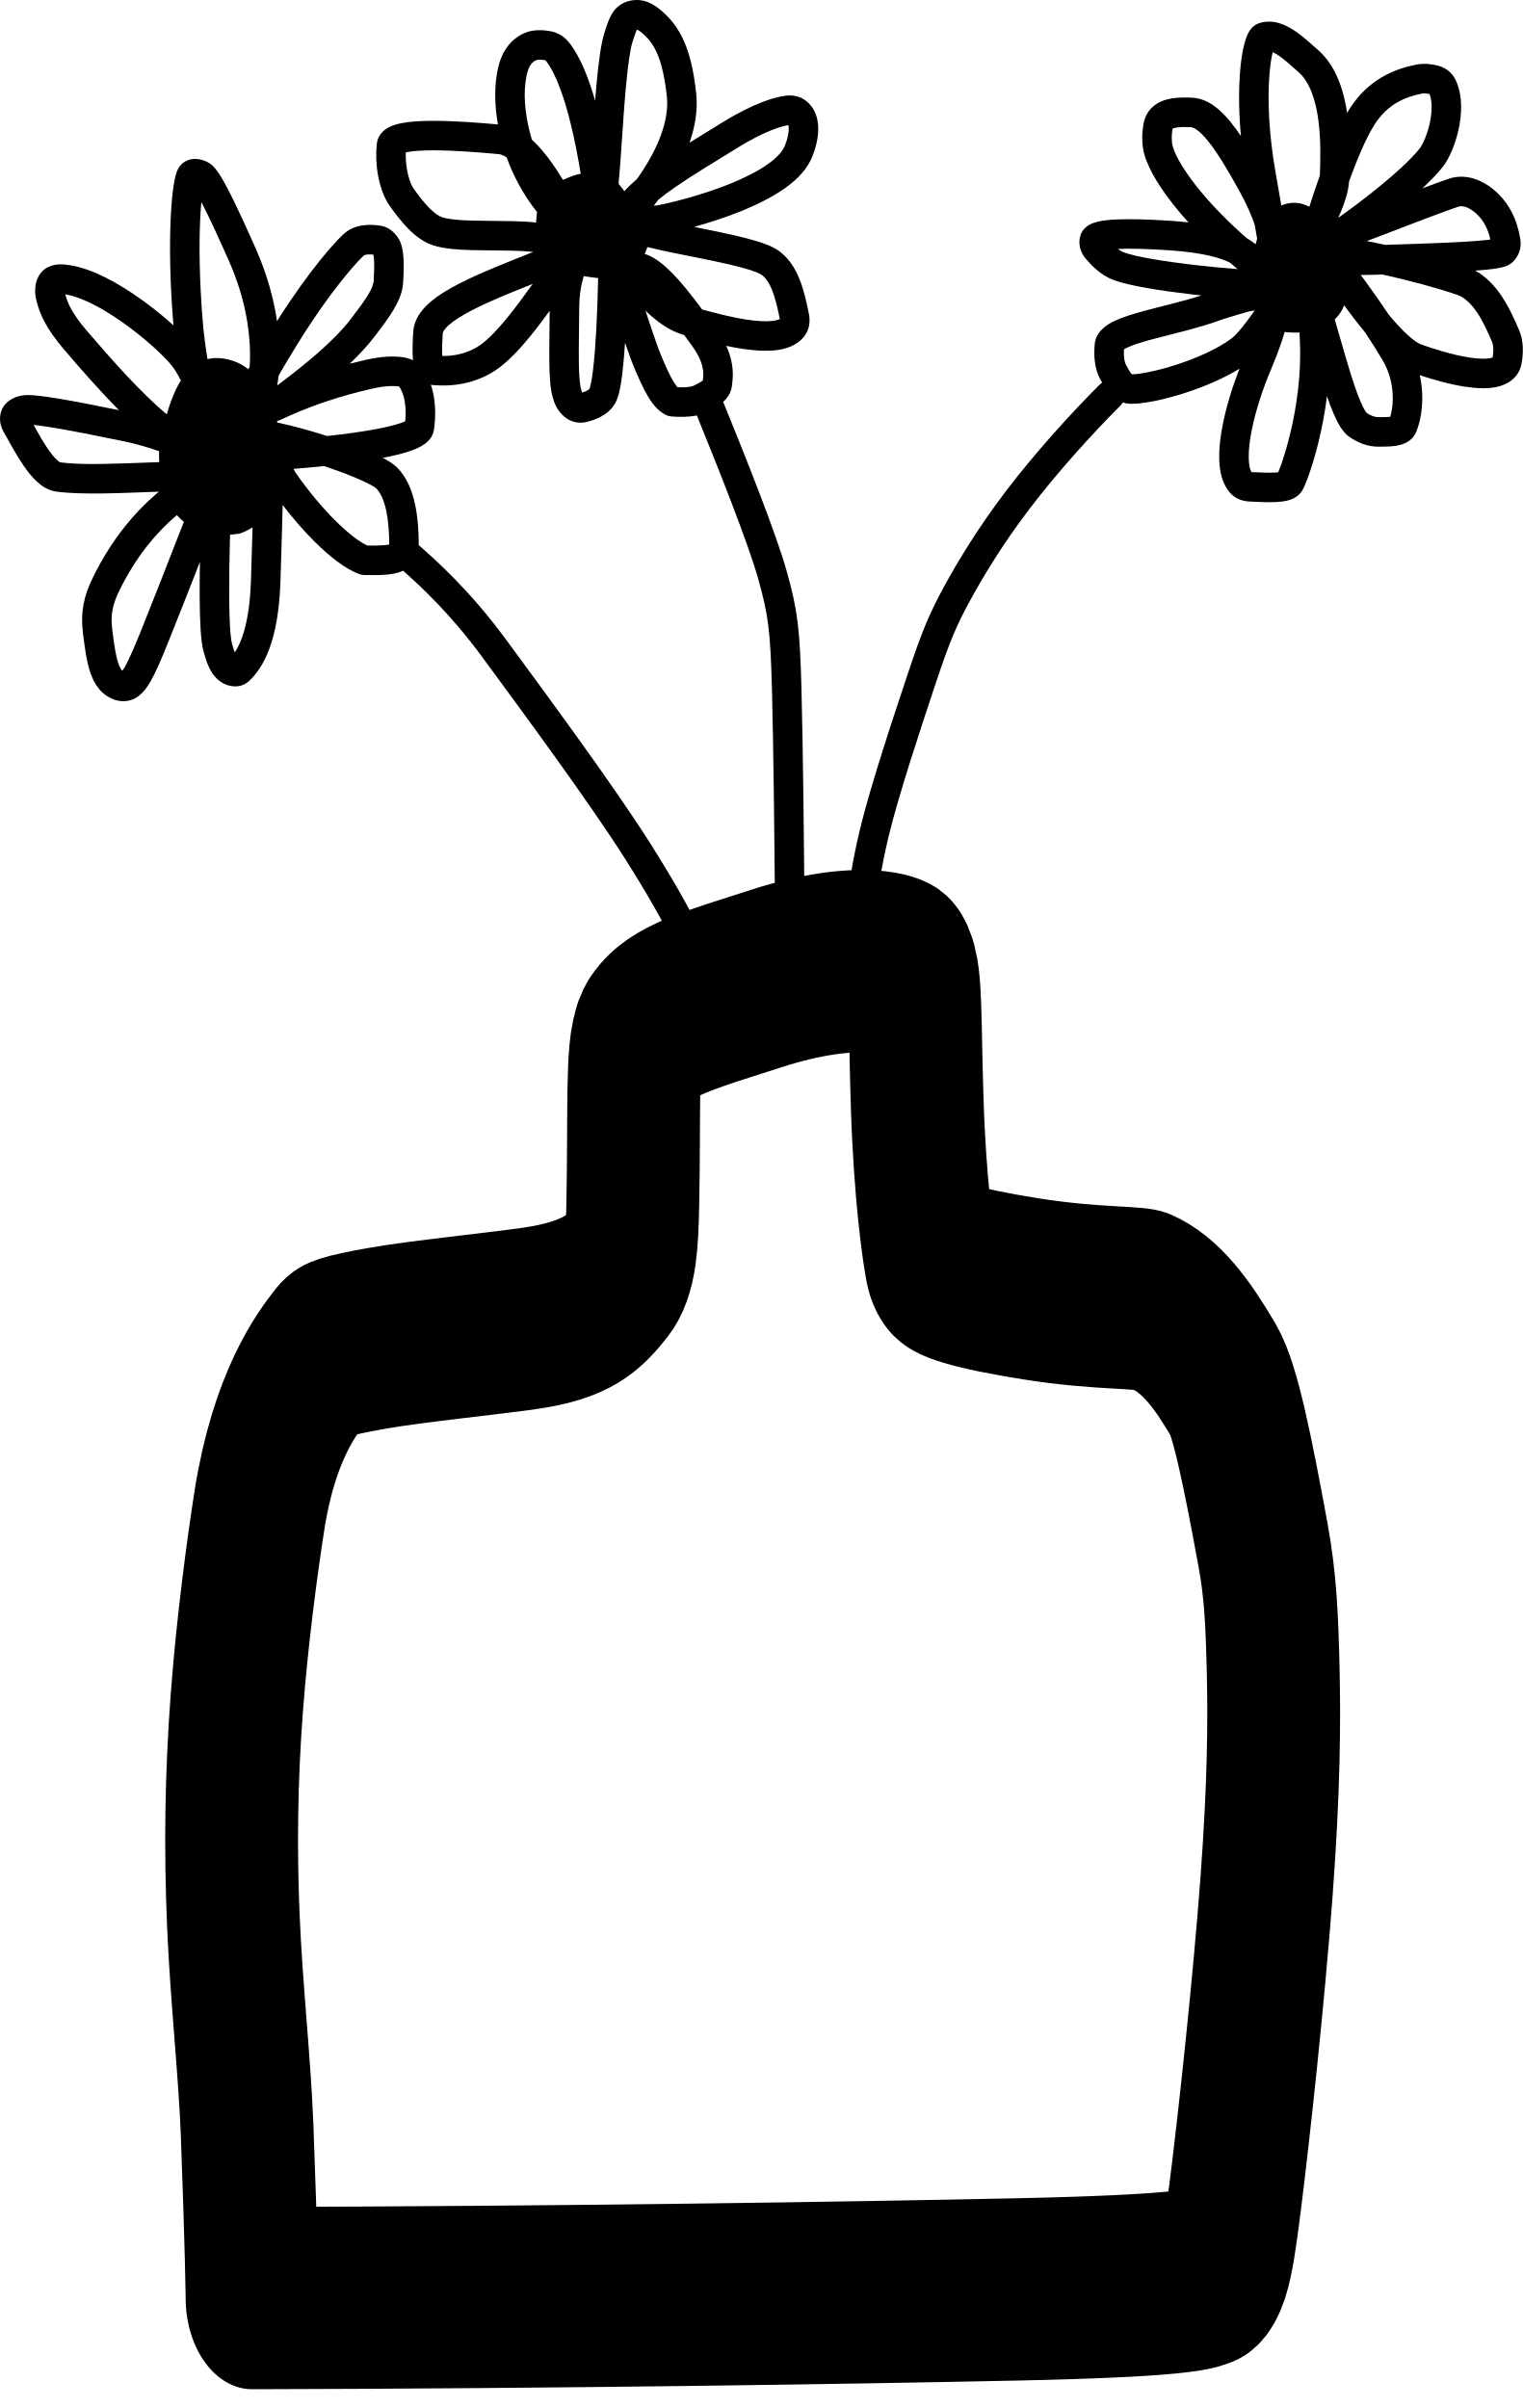
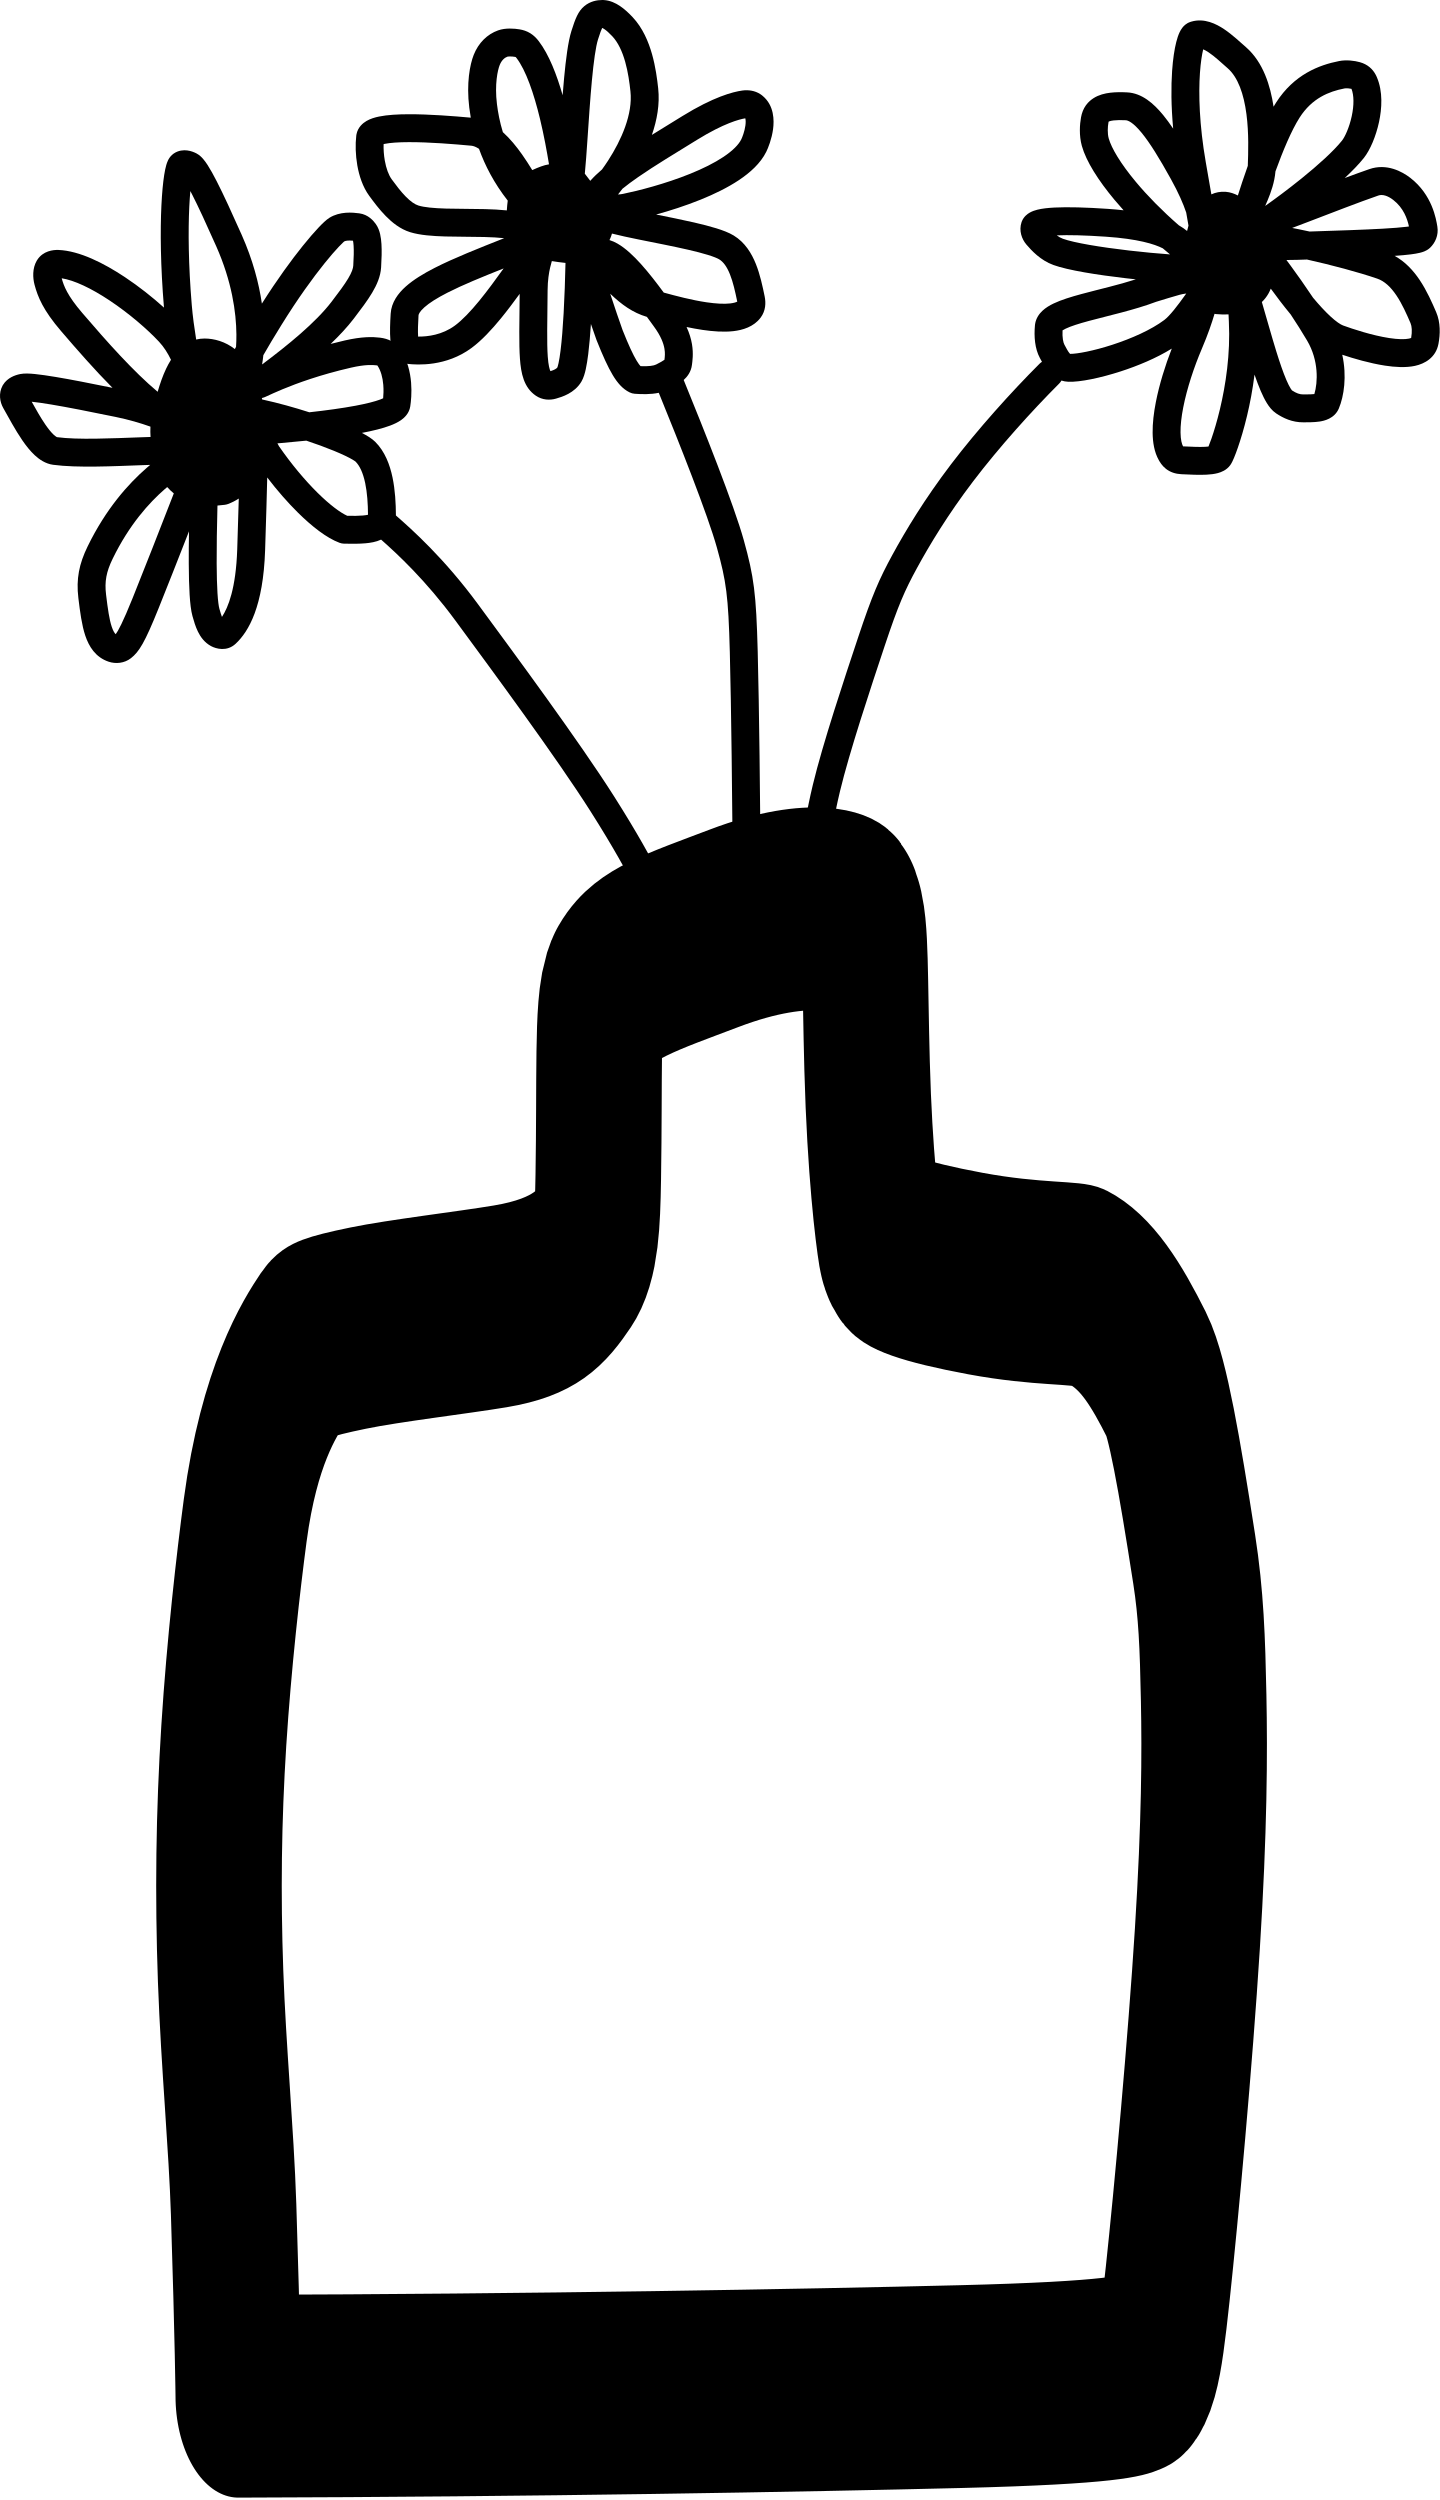
- <svg xmlns="http://www.w3.org/2000/svg" width="258" height="408" viewBox="0 0 258 408" fill="none">
-   <g transform="translate(0 162.8) scale(1 1.3727) translate(0 -162.8)">
+ <svg xmlns="http://www.w3.org/2000/svg" width="258" height="448" viewBox="0 0 258 448" fill="none">
+   <g transform="translate(0 162.8) scale(1 1.6152) translate(0 -162.8)">
    <path d="M41.865 307.15C42.603 321.349 42.703 327.771 42.703 327.859C95.422 327.777 144.7 327.212 172.106 326.792C199.512 326.371 203.133 325.585 205.19 325.042C207.247 324.498 207.726 324.206 209.255 315.373C210.785 306.54 213.289 289.678 214.567 277.119C215.845 264.561 215.896 256.549 215.695 250.383C215.495 244.217 215.249 239.98 213.997 234.993C211.302 224.263 209.232 216.992 207.287 214.591C203.742 210.215 200.174 206.499 194.979 204.844C192.992 204.211 186.092 204.603 174.781 203.301C163.811 202.038 158.033 200.809 157.698 199.56C157.25 197.895 155.849 191.13 155.381 180.252C154.966 170.598 155.185 165.018 154.163 164.148C153.219 163.345 145.664 161.246 129.731 165.004C118.956 167.545 111.487 168.977 108.323 172.382C107.015 173.789 107.496 181.626 107.21 192.616C107.08 197.625 106.784 199.737 105.423 200.987C102.47 203.699 99.612 205.911 89.633 206.944C82.788 207.652 70.692 208.527 64.184 209.356C56.711 210.308 55.193 210.763 54.349 211.541C51.845 213.849 46.422 219.128 43.94 230.684C42.725 236.34 41.037 245.489 40.107 254.528C39.178 263.567 39.011 272.235 39.532 281.244C40.053 290.252 41.457 299.312 41.865 307.15Z" stroke="black" stroke-width="22.5" stroke-linecap="round" stroke-linejoin="round" />
  </g>
  <path fill-rule="evenodd" clip-rule="evenodd" d="M31.145 27.507C31.993 26.926 32.909 26.881 33.532 26.955C34.193 27.033 34.77 27.267 35.188 27.482C35.752 27.773 36.158 28.201 36.401 28.482C36.678 28.803 36.943 29.175 37.192 29.558C37.691 30.328 38.245 31.331 38.845 32.505C40.05 34.861 41.551 38.127 43.313 42.092C45.311 46.589 46.398 50.766 46.929 54.408C49.7 50.034 52.237 46.57 54.254 44.064C55.35 42.702 56.301 41.611 57.061 40.805C57.741 40.085 58.453 39.39 59.022 39.035C60.93 37.845 63.187 38.072 64.38 38.229C66.012 38.445 66.942 39.59 67.343 40.146C67.776 40.746 67.993 41.417 68.118 41.956C68.249 42.522 68.32 43.134 68.358 43.742C68.433 44.956 68.389 46.399 68.295 47.912C68.194 49.551 67.525 51.055 66.686 52.462C65.847 53.868 64.692 55.408 63.39 57.109C62.235 58.619 60.812 60.14 59.252 61.631C60.067 61.419 60.914 61.209 61.794 61.008C64.857 60.305 66.758 60.348 68.084 60.508C68.806 60.595 69.523 60.778 70.185 61.157C70.874 61.552 71.321 62.056 71.634 62.495C73.032 64.451 73.519 66.738 73.668 68.559C73.82 70.408 73.642 72.019 73.516 72.832C73.322 74.086 72.461 74.856 71.921 75.245C71.324 75.675 70.612 76.003 69.918 76.264C68.562 76.775 66.797 77.205 64.849 77.578C65.776 78.059 66.658 78.597 67.239 79.174C68.981 80.904 69.864 83.29 70.339 85.559C70.806 87.788 70.937 90.191 70.948 92.372C73.739 94.816 79.564 99.981 85.669 108.287C92.222 117.201 103.783 132.85 110.039 142.703C114.165 149.202 116.801 153.985 118.445 157.33C120.049 160.594 120.786 162.644 120.971 163.615C121.23 164.971 120.34 166.28 118.984 166.539C117.628 166.797 116.319 165.908 116.06 164.551C116.06 164.551 116.052 164.517 116.034 164.448C116.015 164.378 115.987 164.283 115.948 164.161C115.869 163.916 115.752 163.583 115.585 163.157C115.25 162.304 114.731 161.109 113.958 159.535C112.411 156.387 109.87 151.764 105.818 145.383C99.677 135.711 88.245 120.234 81.64 111.249C76.29 103.97 71.192 99.26 68.293 96.699C67.377 97.132 66.333 97.282 65.516 97.356C64.372 97.46 63.031 97.461 61.652 97.425C61.377 97.418 61.106 97.365 60.848 97.27C58.53 96.412 55.888 94.332 53.389 91.861C51.554 90.047 49.671 87.894 47.887 85.564C47.825 88.13 47.708 92.627 47.507 98.625C47.174 108.607 44.615 113.137 42.222 115.364C40.669 116.81 38.732 116.277 37.817 115.781C36.62 115.132 35.915 114.1 35.469 113.189C35.031 112.293 34.734 111.281 34.492 110.409C34.222 109.438 34.074 108.085 33.981 106.587C33.884 105.034 33.837 103.137 33.827 100.978C33.818 99.233 33.834 97.298 33.869 95.212C31.957 100.105 29.838 105.482 28.416 109.015C25.933 115.189 24.921 116.804 23.471 117.942C22.274 118.882 20.726 118.994 19.483 118.582C17.109 117.794 15.931 115.843 15.282 113.902C14.652 112.021 14.344 109.635 14.045 107.178C13.626 103.725 14.182 101.041 15.698 97.928C18.992 91.165 22.993 86.711 26.265 83.864C26.486 83.672 26.704 83.487 26.918 83.309C26.449 83.324 25.96 83.34 25.454 83.358C20.473 83.537 13.833 83.875 9.513 83.29C8.138 83.103 7.035 82.325 6.24 81.59C5.414 80.826 4.668 79.873 4.014 78.923C2.719 77.042 1.498 74.737 0.585 73.122C-0.051 71.995 -0.267 70.479 0.441 69.144L0.521 69.001C0.937 68.299 1.532 67.861 2.018 67.596C2.549 67.307 3.11 67.135 3.611 67.032C4.389 66.872 5.399 66.939 6.281 67.028C7.279 67.129 8.536 67.311 10.011 67.557C12.63 67.995 16.05 68.659 20.157 69.498C16.992 66.309 13.861 62.734 10.938 59.324C7.734 55.586 6.768 53.206 6.19 51.025C5.864 49.793 5.79 48.104 6.566 46.752L6.666 46.588C7.714 44.946 9.544 44.756 10.483 44.793C14.26 44.94 18.652 47.184 22.378 49.66C24.91 51.343 27.349 53.28 29.384 55.121C29.384 55.112 29.383 55.103 29.382 55.093C28.756 47.601 28.708 41.33 28.925 36.818C29.034 34.568 29.211 32.719 29.424 31.356C29.53 30.682 29.653 30.069 29.8 29.564C29.873 29.315 29.97 29.032 30.099 28.759C30.196 28.555 30.452 28.04 30.977 27.631L31.145 27.507ZM29.547 87.636C26.716 90.1 23.157 94.032 20.193 100.118C19.046 102.472 18.72 104.19 19.009 106.576C19.323 109.158 19.585 111.007 20.023 112.315C20.283 113.091 20.532 113.46 20.737 113.647C21.154 113.092 21.988 111.6 23.778 107.15C25.702 102.367 28.919 94.168 31.146 88.416C30.73 88.076 30.333 87.698 29.965 87.283C29.828 87.398 29.688 87.514 29.547 87.636ZM42.788 89.34C42.196 89.728 41.555 90.058 40.859 90.319C40.667 90.391 40.467 90.44 40.263 90.463C39.886 90.505 39.449 90.555 38.969 90.595C38.869 94.504 38.813 98.015 38.827 100.955C38.837 103.068 38.883 104.859 38.971 106.276C39.063 107.747 39.192 108.646 39.31 109.073C39.481 109.688 39.628 110.168 39.773 110.55C40.894 108.861 42.277 105.431 42.51 98.458C42.631 94.831 42.72 91.761 42.788 89.34ZM54.894 78.965C53.287 79.133 51.652 79.288 50.033 79.424C49.926 79.433 49.82 79.439 49.715 79.442C49.803 79.607 49.896 79.782 49.999 79.97C52.17 83.118 54.607 86.033 56.905 88.305C59.091 90.466 60.959 91.851 62.235 92.434C63.368 92.456 64.317 92.445 65.063 92.377C65.459 92.341 65.748 92.292 65.947 92.244C65.931 90.264 65.805 88.299 65.446 86.585C65.056 84.726 64.454 83.454 63.716 82.721C63.716 82.721 63.586 82.607 63.216 82.386C62.87 82.179 62.406 81.934 61.828 81.659C60.673 81.11 59.167 80.489 57.446 79.856C56.631 79.556 55.774 79.258 54.894 78.965ZM5.683 71.994C6.468 73.403 7.277 74.844 8.132 76.087C8.69 76.896 9.195 77.512 9.635 77.919C9.99 78.247 10.179 78.325 10.208 78.338L10.184 78.336C13.96 78.847 20.017 78.55 25.274 78.361C25.852 78.34 26.422 78.321 26.978 78.304C26.939 77.71 26.93 77.091 26.96 76.454C25.123 75.8 23.06 75.198 20.768 74.725C15.944 73.73 12.044 72.967 9.186 72.489C7.755 72.25 6.619 72.088 5.778 72.003C5.746 71.999 5.714 71.997 5.683 71.994ZM67.485 65.472C66.754 65.384 65.433 65.303 62.912 65.882C57.383 67.15 53.216 68.681 50.621 69.76C49.322 70.299 48.416 70.725 47.885 70.969C47.757 71.028 47.625 71.089 47.514 71.136C47.46 71.16 47.383 71.192 47.298 71.223C47.285 71.228 47.134 71.286 46.922 71.333C46.946 71.42 46.969 71.507 46.991 71.594C47.067 71.608 47.142 71.622 47.215 71.638C49.875 72.218 52.736 73.016 55.428 73.881C58.469 73.545 61.329 73.153 63.706 72.707C65.649 72.342 67.159 71.961 68.156 71.586C68.366 71.507 68.531 71.432 68.66 71.372C68.72 70.744 68.76 69.889 68.685 68.968C68.577 67.649 68.251 66.414 67.629 65.494C67.59 65.487 67.543 65.479 67.485 65.472ZM11.057 49.869C11.432 51.251 12.067 52.958 14.734 56.07C19.274 61.367 23.931 66.586 28.252 70.208C28.656 68.814 29.149 67.374 29.766 66.073C30.011 65.558 30.301 65.013 30.641 64.474C30.076 63.299 29.373 62.179 28.502 61.244C26.454 59.046 23.137 56.168 19.611 53.825C16.363 51.667 13.308 50.218 11.057 49.869ZM63.256 43.135C62.361 43.055 61.885 43.141 61.667 43.277C61.726 43.241 61.429 43.462 60.698 44.237C60.046 44.928 59.181 45.916 58.149 47.199C56.086 49.762 53.393 53.457 50.44 58.223C49.121 60.353 48.036 62.16 47.191 63.65C47.129 64.254 47.052 64.808 46.968 65.31C51.583 61.852 56.557 57.812 59.419 54.071C60.746 52.335 61.725 51.02 62.393 49.9C63.062 48.78 63.275 48.086 63.305 47.603C63.395 46.151 63.423 44.954 63.367 44.053C63.341 43.639 63.3 43.339 63.256 43.135ZM34.111 34.238C34.036 35.056 33.971 35.998 33.919 37.059C33.714 41.332 33.756 47.383 34.366 54.678C34.526 56.596 34.814 58.746 35.153 60.844C35.617 60.729 36.112 60.665 36.64 60.664C38.387 60.661 40.374 61.213 42.084 62.554C42.154 62.424 42.225 62.29 42.299 62.155C42.343 61.485 42.369 60.748 42.363 59.95C42.332 55.939 41.541 50.417 38.744 44.122C36.984 40.162 35.532 37.005 34.394 34.781C34.297 34.592 34.202 34.411 34.111 34.238Z" fill="black" />
  <path fill-rule="evenodd" clip-rule="evenodd" d="M108.164 0.006C109.329 0.066 110.328 0.559 111.09 1.07C111.919 1.626 112.685 2.349 113.363 3.07C115.175 4.997 116.211 7.472 116.845 9.712C117.484 11.976 117.771 14.218 117.946 15.824C118.257 18.672 117.732 21.532 116.819 24.173C118.575 23.078 120.418 21.954 122.27 20.81C127.843 17.367 131.318 16.456 133.04 16.221C134.045 16.083 135.246 16.207 136.265 16.881L136.468 17.023L136.675 17.189C138.752 18.92 138.742 21.589 138.534 23.144C138.298 24.906 137.656 26.512 137.314 27.201C136.288 29.268 134.422 30.936 132.425 32.27C130.388 33.629 127.979 34.795 125.564 35.773C122.855 36.869 120.046 37.764 117.578 38.445C119.839 38.897 122.244 39.376 124.391 39.87C125.818 40.199 127.18 40.545 128.354 40.909C129.485 41.26 130.612 41.678 131.468 42.196C133.51 43.435 134.694 45.413 135.452 47.307C136.209 49.198 136.656 51.312 137.026 53.11C137.264 54.267 137.225 55.69 136.309 56.915C135.055 58.593 133.056 59.157 131.404 59.344C129.676 59.539 127.733 59.39 125.89 59.118C124.941 58.978 123.977 58.798 123.033 58.599C123.538 59.698 123.841 60.72 124.001 61.664C124.301 63.434 124.066 64.8 123.998 65.377C123.85 66.633 123.157 67.515 122.518 68.096C126.144 76.972 131.52 90.46 133.287 96.803C135.112 103.354 135.505 106.37 135.781 116.705C136.054 126.95 136.215 144.099 136.295 152.663C136.375 161.22 136.375 161.264 136.375 161.301C136.375 162.681 135.255 163.801 133.875 163.801C132.494 163.801 131.375 162.681 131.375 161.301C131.375 161.296 131.375 161.297 131.295 152.71C131.215 144.129 131.055 127.03 130.783 116.838C130.514 106.736 130.147 104.162 128.471 98.144C126.823 92.231 121.71 79.348 118.054 70.39C116.579 70.701 115.007 70.655 113.747 70.564C113.424 70.541 113.109 70.455 112.819 70.311C111.559 69.689 110.63 68.598 109.787 67.189C108.941 65.776 108.024 63.77 106.908 60.962C106.898 60.936 106.887 60.909 106.878 60.883C106.577 60.045 106.248 59.098 105.893 58.06C105.764 60.034 105.606 61.893 105.41 63.463C105.285 64.463 105.14 65.386 104.969 66.164C104.814 66.865 104.586 67.715 104.188 68.386C102.954 70.466 100.698 71.128 99.631 71.434C98.543 71.745 97.203 71.712 96.022 70.909C93.856 69.436 93.36 66.893 93.172 64.267C92.983 61.634 93.07 57.844 93.123 52.659C92.084 54.086 90.938 55.621 89.749 57.073C88.134 59.045 86.332 61.001 84.498 62.356C79.951 65.716 74.809 65.406 73.063 65.209C71.428 65.024 70.69 63.735 70.422 63.083C70.131 62.377 70.014 61.586 69.957 60.919C69.838 59.541 69.909 57.815 70.008 56.214C70.133 54.168 71.356 52.56 72.705 51.353C74.077 50.126 75.903 49.021 77.914 47.994C81.332 46.25 85.748 44.505 90.35 42.683C89.3 42.571 88.106 42.506 86.803 42.472C85.667 42.442 84.494 42.434 83.305 42.426C82.126 42.417 80.928 42.408 79.784 42.375C77.569 42.311 75.261 42.153 73.493 41.605C71.714 41.053 70.254 39.865 69.122 38.709C67.971 37.534 66.965 36.187 66.16 35.085C64.986 33.48 64.351 31.463 64.03 29.633C63.705 27.775 63.661 25.872 63.842 24.323L63.882 24.065C64.127 22.808 65.024 22.059 65.68 21.677C66.384 21.267 67.199 21.033 67.93 20.884C69.424 20.578 71.322 20.477 73.25 20.472C76.92 20.461 81.234 20.8 84.362 21.084C84.252 20.457 84.163 19.851 84.092 19.27C83.559 14.943 84.204 11.575 84.884 9.848C85.733 7.688 87.316 6.135 89.255 5.445C90.606 4.965 92.211 5.113 93.099 5.26C93.735 5.365 94.392 5.565 95.03 5.96C95.659 6.349 96.139 6.846 96.537 7.365C98.4 9.802 99.786 13.439 100.824 17.066C100.907 16.013 100.994 14.972 101.088 13.97C101.399 10.649 101.8 7.448 102.393 5.567C103.1 3.326 103.614 2.006 104.721 1.09C105.757 0.232 106.977 -0 107.929 2.91853e-07L108.164 0.006ZM98.885 46.799C98.79 47.137 98.686 47.504 98.579 47.969C98.37 48.88 98.147 50.197 98.131 52.017C98.078 57.761 97.981 61.429 98.159 63.91C98.272 65.481 98.482 66.19 98.638 66.511C98.974 66.404 99.244 66.299 99.466 66.179C99.731 66.035 99.832 65.918 99.879 65.846C99.888 65.816 99.973 65.605 100.086 65.091C100.211 64.521 100.333 63.766 100.448 62.843C100.678 61.002 100.862 58.654 101.004 56.116C101.17 53.14 101.273 49.955 101.336 47.115C100.528 47.031 99.696 46.921 98.886 46.788C98.885 46.792 98.885 46.795 98.885 46.799ZM109.348 52.634C110.192 55.197 110.947 57.419 111.569 59.155C112.656 61.886 113.449 63.572 114.077 64.621C114.391 65.145 114.626 65.445 114.785 65.615C116.246 65.674 117.155 65.543 117.581 65.319C117.923 65.14 118.187 65.006 118.459 64.855C118.721 64.709 118.91 64.59 119.046 64.489C119.055 64.482 119.063 64.474 119.071 64.468C119.145 63.869 119.206 63.294 119.071 62.499C118.915 61.58 118.461 60.233 117.132 58.442C116.782 57.972 116.375 57.408 115.926 56.785C113.386 56.039 111.373 54.57 109.348 52.634ZM90.248 48.103C86.386 49.639 82.932 51.047 80.187 52.447C78.317 53.402 76.935 54.277 76.038 55.08C75.117 55.904 75.007 56.379 74.998 56.52C74.905 58.037 74.862 59.36 74.927 60.317C76.642 60.334 79.244 60.023 81.526 58.336C82.853 57.355 84.341 55.785 85.88 53.906C87.4 52.049 88.868 50.021 90.182 48.195C90.204 48.165 90.226 48.134 90.248 48.103ZM109.665 41.855C109.568 42.222 109.437 42.547 109.323 42.798C109.289 42.872 109.252 42.945 109.216 43.02C109.738 43.179 110.217 43.403 110.636 43.642C112.116 44.484 113.574 45.892 114.842 47.296C116.296 48.907 117.742 50.8 118.941 52.431C121.119 53.028 123.947 53.778 126.62 54.172C128.285 54.418 129.737 54.501 130.842 54.376C131.538 54.297 131.918 54.156 132.115 54.052C131.739 52.229 131.37 50.564 130.809 49.164C130.244 47.75 129.6 46.911 128.875 46.472C128.564 46.283 127.921 46.01 126.873 45.685C125.868 45.373 124.641 45.059 123.269 44.743C120.512 44.108 117.357 43.508 114.45 42.917C112.752 42.572 111.075 42.216 109.665 41.855ZM73.264 25.472C71.423 25.477 69.927 25.579 68.932 25.782C68.865 25.796 68.802 25.811 68.743 25.825C68.715 26.715 68.775 27.746 68.955 28.77C69.206 30.2 69.648 31.384 70.196 32.134C71.002 33.235 71.821 34.32 72.694 35.211C73.585 36.121 74.349 36.635 74.974 36.829C76.015 37.152 77.695 37.312 79.93 37.377C81.01 37.408 82.153 37.417 83.342 37.426C84.52 37.434 85.742 37.442 86.935 37.474C88.232 37.508 89.557 37.571 90.822 37.704C90.855 37.097 90.915 36.506 90.987 35.951C88.524 32.807 86.902 29.636 85.837 26.669C85.276 26.303 84.824 26.146 84.477 26.113C81.323 25.821 76.904 25.461 73.264 25.472ZM133.55 21.203C132.511 21.375 129.731 22.078 124.898 25.064C120.953 27.501 117.312 29.688 114.374 31.721C113.274 32.481 112.331 33.183 111.542 33.827C111.268 34.193 111.002 34.537 110.747 34.855C111.063 34.834 111.363 34.8 111.623 34.747C114.379 34.187 119.218 32.947 123.689 31.138C125.925 30.233 127.996 29.215 129.648 28.111C131.339 26.982 132.374 25.908 132.836 24.977C133 24.648 133.432 23.571 133.578 22.48C133.65 21.942 133.633 21.537 133.571 21.273C133.565 21.247 133.556 21.224 133.55 21.203ZM107.905 5.015C107.755 5.325 107.528 5.911 107.162 7.071C106.756 8.357 106.387 11.016 106.066 14.438C105.754 17.768 105.508 21.541 105.28 24.9C105.121 27.251 104.965 29.46 104.799 31.127C105.139 31.559 105.466 31.985 105.776 32.404C106.385 31.715 107.097 31.036 107.878 30.37C108.231 29.882 108.599 29.352 108.966 28.785C111.365 25.077 113.419 20.422 112.975 16.367C112.806 14.822 112.555 12.919 112.033 11.071C111.504 9.2 110.753 7.594 109.721 6.496C109.156 5.896 108.686 5.478 108.305 5.223C108.091 5.079 107.962 5.026 107.908 5.007C107.907 5.009 107.906 5.012 107.905 5.015ZM91.381 10.117C91.079 10.119 90.94 10.154 90.93 10.156C90.464 10.322 89.902 10.751 89.537 11.679C89.197 12.541 88.611 15.06 89.053 18.659C89.239 20.17 89.559 21.869 90.112 23.681C91.393 24.832 92.551 26.259 93.562 27.691C94.189 28.578 94.8 29.535 95.38 30.48C95.96 30.205 96.515 29.989 96.979 29.817C97.448 29.644 97.916 29.524 98.381 29.447C98.003 27.151 97.475 24.233 96.763 21.283C95.67 16.749 94.248 12.604 92.565 10.403C92.485 10.298 92.433 10.244 92.408 10.221C92.39 10.215 92.351 10.205 92.283 10.193C91.999 10.146 91.674 10.116 91.381 10.117Z" fill="black" />
  <path fill-rule="evenodd" clip-rule="evenodd" d="M213.495 3.873C215.832 3.188 217.992 4.311 219.36 5.226C220.851 6.223 222.334 7.631 223.29 8.466C226.372 11.159 227.657 15.36 228.223 19.119C228.376 18.858 228.53 18.607 228.683 18.367C231.897 13.347 236.391 11.642 239.961 10.944C241.291 10.683 242.735 10.878 243.695 11.146C245.079 11.532 245.99 12.376 246.53 13.405L246.634 13.613L246.743 13.859C247.836 16.414 247.64 19.454 247.119 21.872C246.578 24.383 245.541 26.883 244.387 28.325C243.481 29.456 242.291 30.677 240.976 31.905C242.584 31.303 244.103 30.749 245.389 30.306C248.516 29.228 251.283 30.755 252.722 31.867C256.667 34.918 257.351 39.257 257.573 40.598C257.835 42.178 257.159 43.559 256.259 44.408C255.876 44.769 255.462 44.958 255.234 45.051C254.97 45.159 254.701 45.237 254.461 45.296C253.98 45.415 253.411 45.508 252.804 45.585C252.003 45.687 251.028 45.773 249.907 45.853C251.856 46.91 253.3 48.537 254.38 50.138C255.712 52.115 256.66 54.317 257.352 55.913C258.171 57.803 258.089 59.926 257.773 61.609C257.306 64.103 255.295 65.189 253.563 65.563C251.893 65.923 249.947 65.789 248.189 65.52C245.446 65.099 242.545 64.242 240.533 63.57C241.383 67.419 240.836 71.02 239.922 73.192C239.145 75.036 237.246 75.421 236.467 75.54C235.499 75.689 234.356 75.675 233.597 75.682C231.559 75.7 229.966 74.931 228.687 74.08C227.937 73.581 227.402 72.85 227.031 72.252C226.63 71.606 226.26 70.848 225.919 70.054C225.543 69.178 225.173 68.186 224.809 67.13C224.474 69.831 223.99 72.331 223.472 74.499C222.92 76.812 222.324 78.774 221.819 80.231C221.567 80.958 221.333 81.572 221.133 82.05C220.974 82.427 220.738 82.968 220.465 83.347C219.8 84.269 218.817 84.62 218.245 84.776C217.596 84.952 216.884 85.027 216.221 85.062C214.889 85.132 213.255 85.057 211.685 84.978C210.638 84.925 209.706 84.618 208.936 84.014C208.223 83.454 207.839 82.775 207.658 82.456C206.837 81.007 206.574 79.251 206.551 77.575C206.527 75.854 206.755 73.958 207.13 72.045C207.746 68.898 208.797 65.518 209.982 62.468C207.232 64.177 203.888 65.561 200.845 66.548C197.22 67.723 193.552 68.489 191.459 68.413C191.005 68.397 190.59 68.317 190.212 68.194C190.103 68.386 189.97 68.568 189.806 68.732C184.895 73.642 179.021 80.163 174.412 86.221C169.815 92.263 166.552 97.707 164.314 101.811C162.122 105.831 160.976 108.421 158.539 115.735C156.056 123.186 152.219 134.727 150.523 141.806C148.268 151.22 147.895 158.664 147.866 161.115C147.85 162.495 146.717 163.601 145.337 163.585C143.956 163.569 142.85 162.436 142.866 161.055C142.899 158.307 143.303 150.483 145.661 140.641C147.419 133.302 151.342 121.52 153.796 114.155C156.295 106.652 157.55 103.771 159.924 99.417C162.252 95.148 165.648 89.48 170.432 83.193C175.205 76.921 181.234 70.23 186.271 65.195C186.41 65.056 186.561 64.938 186.721 64.839C186.566 64.56 186.439 64.321 186.35 64.159C185.434 62.478 185.275 60.277 185.463 58.286L185.489 58.072C185.65 57.017 186.232 56.228 186.803 55.693C187.399 55.133 188.124 54.712 188.812 54.383C190.19 53.726 191.975 53.184 193.797 52.692C196.951 51.838 200.405 51.07 203.541 50.058C202.945 49.995 202.346 49.928 201.75 49.859C196.732 49.275 191.394 48.443 188.76 47.484C186.432 46.636 184.834 44.875 183.939 43.832C183.083 42.835 182.559 41.32 183.057 39.828L183.123 39.653C183.469 38.801 184.127 38.331 184.526 38.104C184.984 37.843 185.476 37.684 185.897 37.579C186.752 37.367 187.817 37.251 188.984 37.192C191.351 37.071 194.615 37.16 198.534 37.429C199.536 37.498 200.472 37.584 201.346 37.683C200.771 37.046 200.221 36.414 199.701 35.79C196.835 32.355 194.646 28.933 193.869 26.153C193.34 24.259 193.497 22.245 193.72 21.026C193.866 20.222 194.145 19.5 194.593 18.873C195.038 18.249 195.554 17.858 195.954 17.599C196.905 16.984 198.004 16.731 198.954 16.616C199.936 16.498 200.989 16.502 202.001 16.555C204.631 16.692 206.729 18.53 208.449 20.629C209.034 21.343 209.626 22.153 210.232 23.05C209.858 18.977 209.85 15.481 210.043 12.701C210.19 10.59 210.455 8.84 210.784 7.539C210.946 6.899 211.144 6.286 211.391 5.769C211.514 5.513 211.684 5.206 211.918 4.915C212.124 4.658 212.558 4.189 213.268 3.946L213.495 3.873ZM217.645 56.238C217.162 57.861 216.474 59.911 215.367 62.503C213.975 65.763 212.705 69.597 212.037 73.006C211.703 74.712 211.533 76.244 211.551 77.506C211.568 78.808 211.783 79.591 212.007 79.988C213.602 80.067 214.946 80.122 215.959 80.069C216.204 80.056 216.403 80.037 216.559 80.017C216.704 79.665 216.889 79.187 217.096 78.592C217.547 77.291 218.095 75.489 218.609 73.338C219.64 69.022 220.505 63.409 220.214 57.685C220.192 57.251 220.172 56.797 220.155 56.341C219.431 56.376 218.687 56.36 217.943 56.287C217.843 56.278 217.744 56.259 217.645 56.238ZM227.721 51.724C227.48 52.353 227.158 52.911 226.777 53.401C226.568 53.669 226.346 53.908 226.124 54.124C226.952 56.929 227.869 60.249 228.712 62.968C229.331 64.966 229.936 66.737 230.513 68.081C230.802 68.754 231.06 69.262 231.279 69.615C231.407 69.82 231.489 69.921 231.519 69.956C232.318 70.479 232.91 70.688 233.553 70.682C234.017 70.678 234.409 70.678 234.801 70.666C235.094 70.657 235.336 70.638 235.534 70.617C236.159 68.521 236.346 64.624 234.242 61.046C233.32 59.479 232.304 57.88 231.288 56.347C231.251 56.302 231.213 56.258 231.177 56.213C229.988 54.772 228.814 53.226 227.721 51.724ZM212.576 52.599C212.023 52.668 211.728 52.735 211.406 52.821C210.046 53.219 208.801 53.568 207.178 54.084C203.282 55.554 198.518 56.595 195.102 57.519C193.29 58.009 191.895 58.453 190.966 58.896C190.708 59.019 190.529 59.123 190.409 59.202C190.338 60.521 190.538 61.394 190.74 61.764C190.933 62.119 191.054 62.357 191.224 62.652C191.38 62.922 191.514 63.124 191.636 63.274C191.691 63.342 191.735 63.387 191.765 63.416C193.013 63.42 195.897 62.895 199.303 61.791C202.763 60.669 206.299 59.1 208.643 57.341C209.079 57.014 209.671 56.399 210.369 55.545C211.042 54.721 211.709 53.806 212.309 52.97C212.397 52.848 212.487 52.724 212.576 52.599ZM232.484 46.564C231.783 46.586 231.133 46.595 230.53 46.594C230.768 46.911 231.019 47.249 231.281 47.606C232.454 49.202 233.868 51.202 235.3 53.351C236.372 54.633 237.412 55.768 238.367 56.654C239.448 57.656 240.229 58.16 240.685 58.328C242.384 58.95 245.864 60.105 248.947 60.578C250.522 60.819 251.743 60.84 252.51 60.675C252.69 60.636 252.807 60.593 252.878 60.563C253.08 59.397 253.009 58.467 252.764 57.902C252.047 56.246 251.268 54.467 250.234 52.933C249.2 51.399 248.081 50.373 246.819 49.938C243.492 48.79 238.614 47.488 234.21 46.508C233.643 46.526 233.067 46.545 232.484 46.564ZM198.192 42.417C194.428 42.16 191.444 42.083 189.376 42.179C189.725 42.438 190.087 42.646 190.47 42.785C192.458 43.509 197.2 44.296 202.328 44.893C204.912 45.193 207.475 45.432 209.667 45.589C209.229 45.229 208.798 44.865 208.373 44.5C206.874 43.745 203.953 42.812 198.192 42.417ZM249.664 35.824C248.677 35.061 247.73 34.788 247.019 35.033C243.648 36.196 238.587 38.162 234.49 39.732C233.433 40.137 232.435 40.516 231.553 40.847C231.932 40.919 232.318 40.995 232.709 41.075C233.348 41.204 234.009 41.343 234.683 41.49C239.941 41.32 244.386 41.171 247.719 40.984C249.634 40.876 251.126 40.758 252.171 40.625C252.283 40.611 252.387 40.592 252.483 40.578C252.19 39.226 251.529 37.266 249.664 35.824ZM201.741 21.548C200.867 21.503 200.133 21.511 199.554 21.58C198.945 21.654 198.707 21.773 198.67 21.796C198.661 21.826 198.648 21.867 198.638 21.924C198.488 22.743 198.437 23.92 198.684 24.807C199.167 26.534 200.789 29.289 203.541 32.588C205.625 35.087 208.247 37.765 211.236 40.367C211.837 40.711 212.323 41.058 212.726 41.39C212.801 41.067 212.884 40.749 212.976 40.435C212.852 39.722 212.716 38.936 212.569 38.093C212.05 36.55 211.208 34.582 209.817 32.075C207.751 28.347 206.064 25.608 204.581 23.798C203.024 21.899 202.126 21.568 201.741 21.548ZM241.584 15.832C241.283 15.809 241.054 15.825 240.922 15.851C238.136 16.396 235.114 17.596 232.894 21.064C231.424 23.361 229.877 27.084 228.561 30.709C228.401 32.658 227.757 34.454 227.16 35.887C227.019 36.225 226.867 36.571 226.721 36.903C228.381 35.732 230.807 33.942 233.244 31.973C236.173 29.607 238.946 27.119 240.483 25.2C240.979 24.581 241.782 22.903 242.231 20.819C242.659 18.834 242.636 17.068 242.185 15.921C242.011 15.883 241.802 15.849 241.584 15.832ZM215.614 8.84C215.385 9.77 215.161 11.183 215.031 13.049C214.766 16.863 214.909 22.364 216.076 29.07C216.424 31.071 216.764 33.031 217.077 34.832C217.83 34.482 218.696 34.298 219.68 34.376C220.451 34.438 221.173 34.691 221.825 35.029C222.055 34.3 222.315 33.496 222.598 32.643C222.903 31.728 223.242 30.742 223.606 29.72C223.685 27.361 223.81 23.894 223.366 20.473C222.891 16.813 221.836 13.835 220 12.231C218.789 11.173 217.718 10.142 216.582 9.382C216.179 9.113 215.86 8.946 215.614 8.84Z" fill="black" />
</svg>
